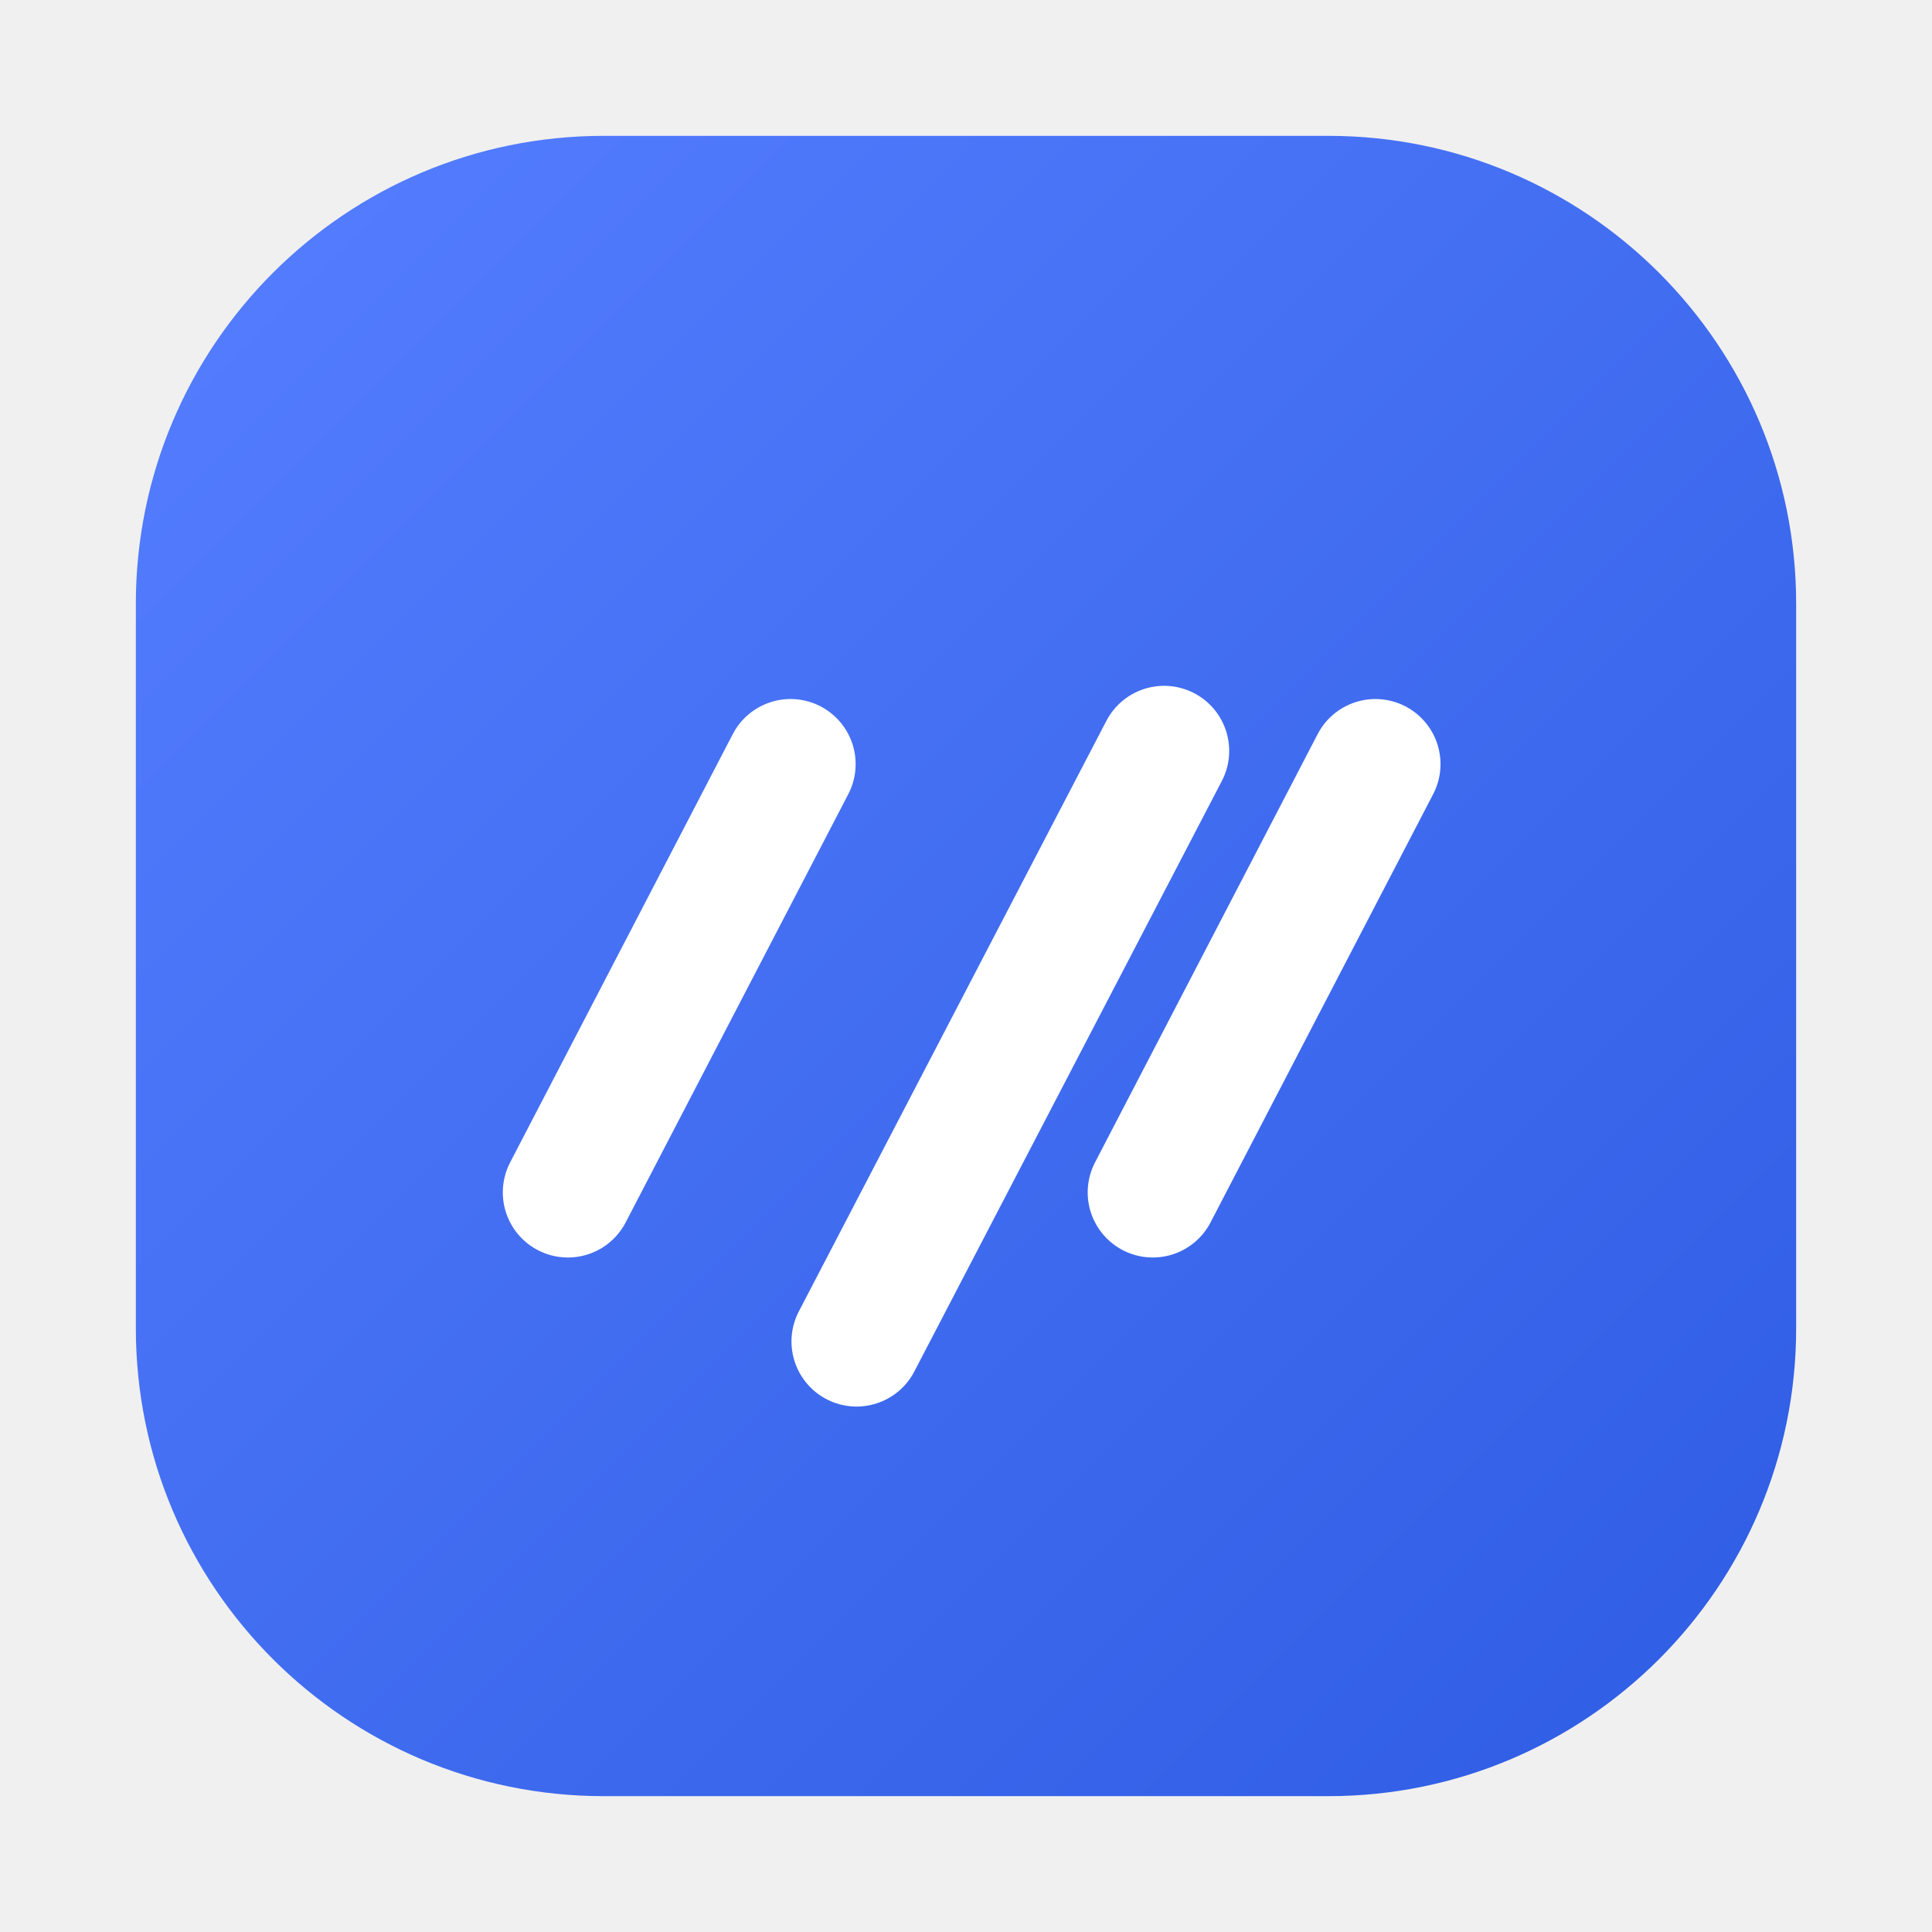
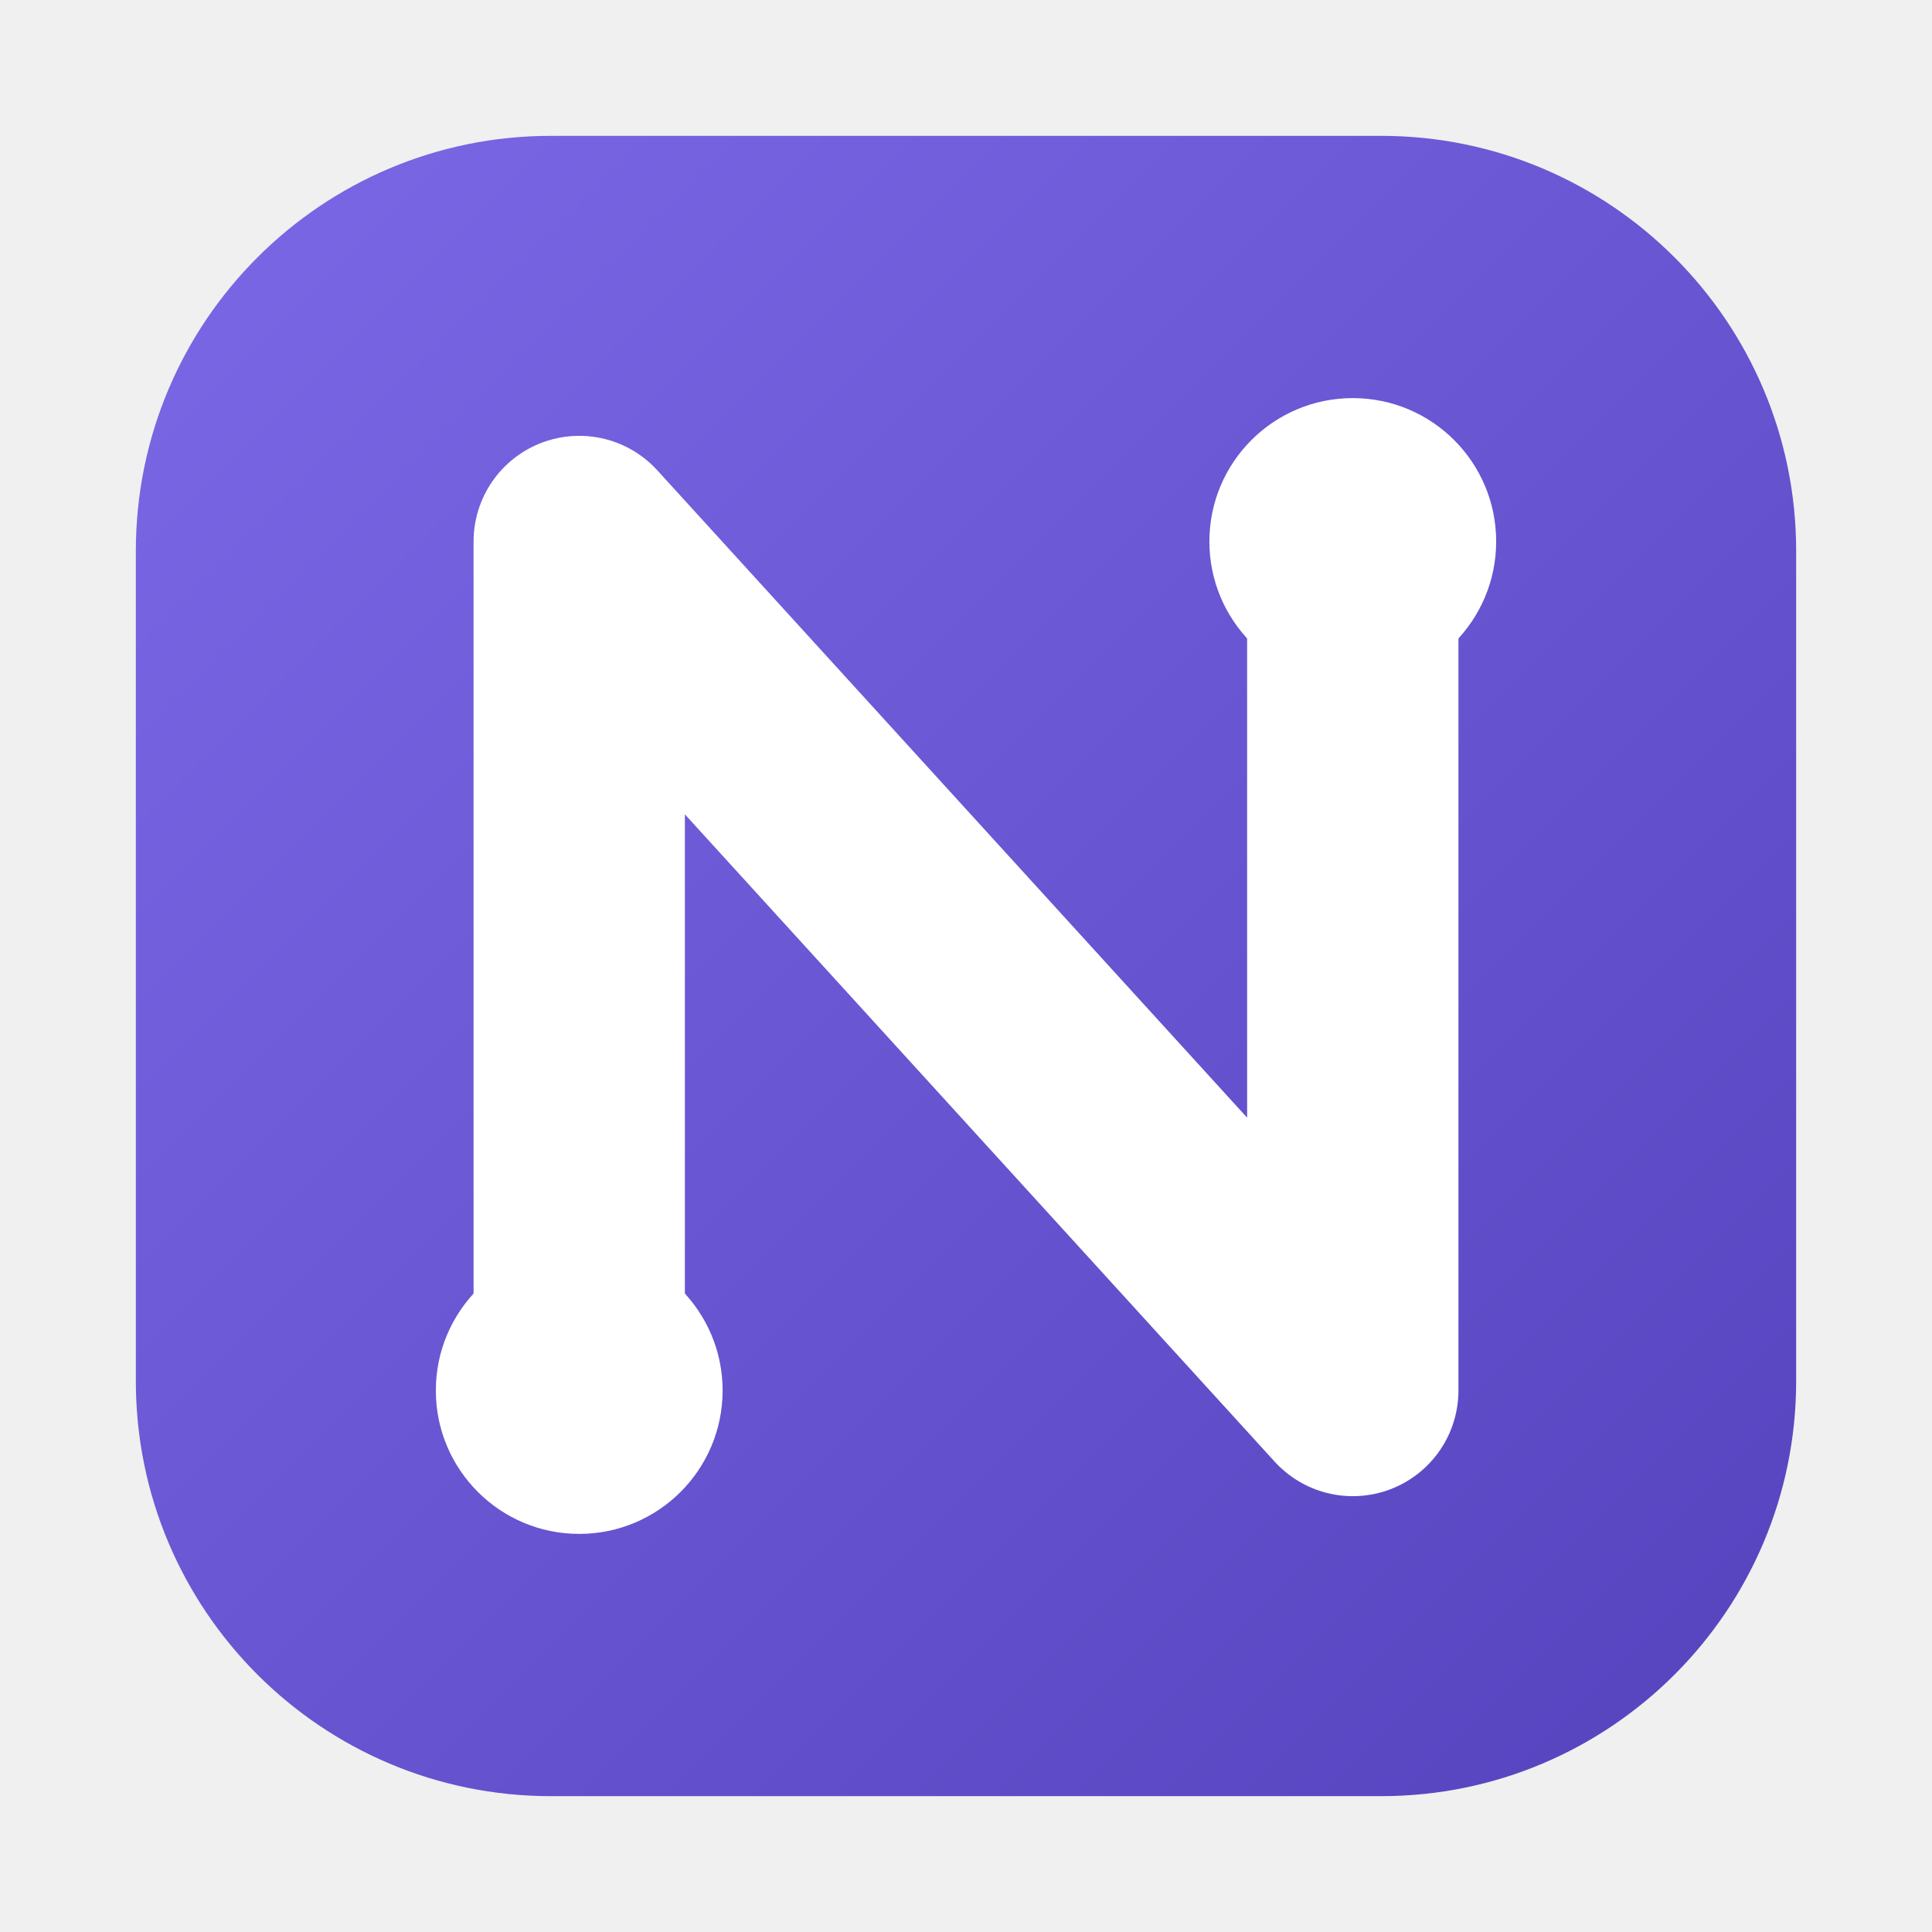
<svg xmlns="http://www.w3.org/2000/svg" width="1024" height="1024" viewBox="0 0 1024 1024">
  <defs>
-     <linearGradient id="blue" x1="0" y1="0" x2="1" y2="1">
-       <stop stop-color="#557eff" />
-       <stop offset="1" stop-color="#2e5ce3" />
+     <linearGradient id="ndGrad" x1="0%" y1="0%" x2="100%" y2="100%">
+       <stop offset="0%" stop-color="#7a68e6" />
+       <stop offset="100%" stop-color="#5543be" />
    </linearGradient>
  </defs>
-   <rect x="72" y="72" width="880" height="880" rx="248" fill="url(#blue)" />
-   <g fill="none" stroke="#fff" stroke-width="69" stroke-linecap="round">
-     <path d="M301 632l118-227" />
-     <path d="M454 711l163-313" />
-     <path d="M611 632l118-227" />
-   </g>
+   <rect x="72" y="72" width="880" height="880" rx="220" fill="url(#ndGrad)" />
+   <path d="M307 737 V287 L717 737 V287" fill="none" stroke="#ffffff" stroke-width="112" stroke-linecap="round" stroke-linejoin="round" />
+   <circle cx="717" cy="287" r="76" fill="#ffffff" />
+   <circle cx="307" cy="737" r="76" fill="#ffffff" />
</svg>
